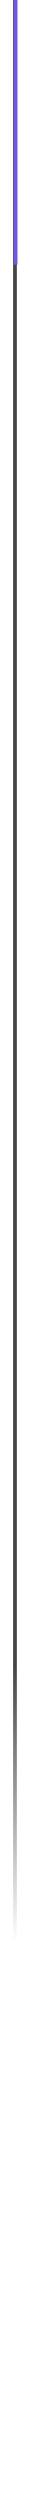
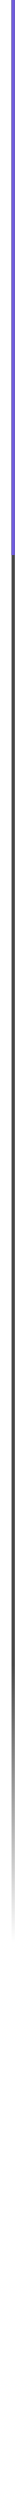
- <svg xmlns="http://www.w3.org/2000/svg" width="24" height="2002" viewBox="0 0 24 2002" fill="none">
-   <path d="M10.928 2001.06C11.514 2001.65 12.464 2001.65 13.05 2001.06L22.595 1991.51C23.181 1990.93 23.181 1989.98 22.595 1989.39C22.01 1988.81 21.06 1988.81 20.474 1989.39L11.989 1997.88L3.504 1989.39C2.918 1988.81 1.968 1988.81 1.382 1989.39C0.796 1989.98 0.796 1990.93 1.382 1991.51L10.928 2001.06ZM10.489 0L10.489 2000H13.489L13.489 0L10.489 0Z" fill="url(#paint0_linear_41_351)" />
-   <line x1="12.5" y1="6.55671e-08" x2="12.5" y2="212" stroke="#6F5BDE" stroke-width="3" />
+ <svg xmlns="http://www.w3.org/2000/svg" width="24" height="2272" viewBox="0 0 24 2272" fill="none">
+   <path d="M10.939 2271.06C11.525 2271.65 12.475 2271.65 13.061 2271.06L22.607 2261.51C23.192 2260.93 23.192 2259.98 22.607 2259.39C22.021 2258.81 21.071 2258.81 20.485 2259.39L12 2267.88L3.515 2259.39C2.929 2258.81 1.979 2258.81 1.393 2259.39C0.808 2259.98 0.808 2260.93 1.393 2261.51L10.939 2271.06ZM10.5 0L10.5 2270H13.5L13.5 0L10.5 0Z" fill="url(#paint0_linear_918_2890)" />
+   <path d="M12 0L12 504.444" stroke="#6F5BDE" stroke-width="3" />
  <defs>
-     <linearGradient id="paint0_linear_41_351" x1="11.995" y1="1592" x2="11.989" y2="1333" gradientUnits="userSpaceOnUse">
+     <linearGradient id="paint0_linear_918_2890" x1="12.006" y1="1806.92" x2="11.999" y2="1512.96" gradientUnits="userSpaceOnUse">
      <stop offset="0.141" stop-color="white" />
      <stop offset="1" stop-color="#444444" />
    </linearGradient>
  </defs>
</svg>
